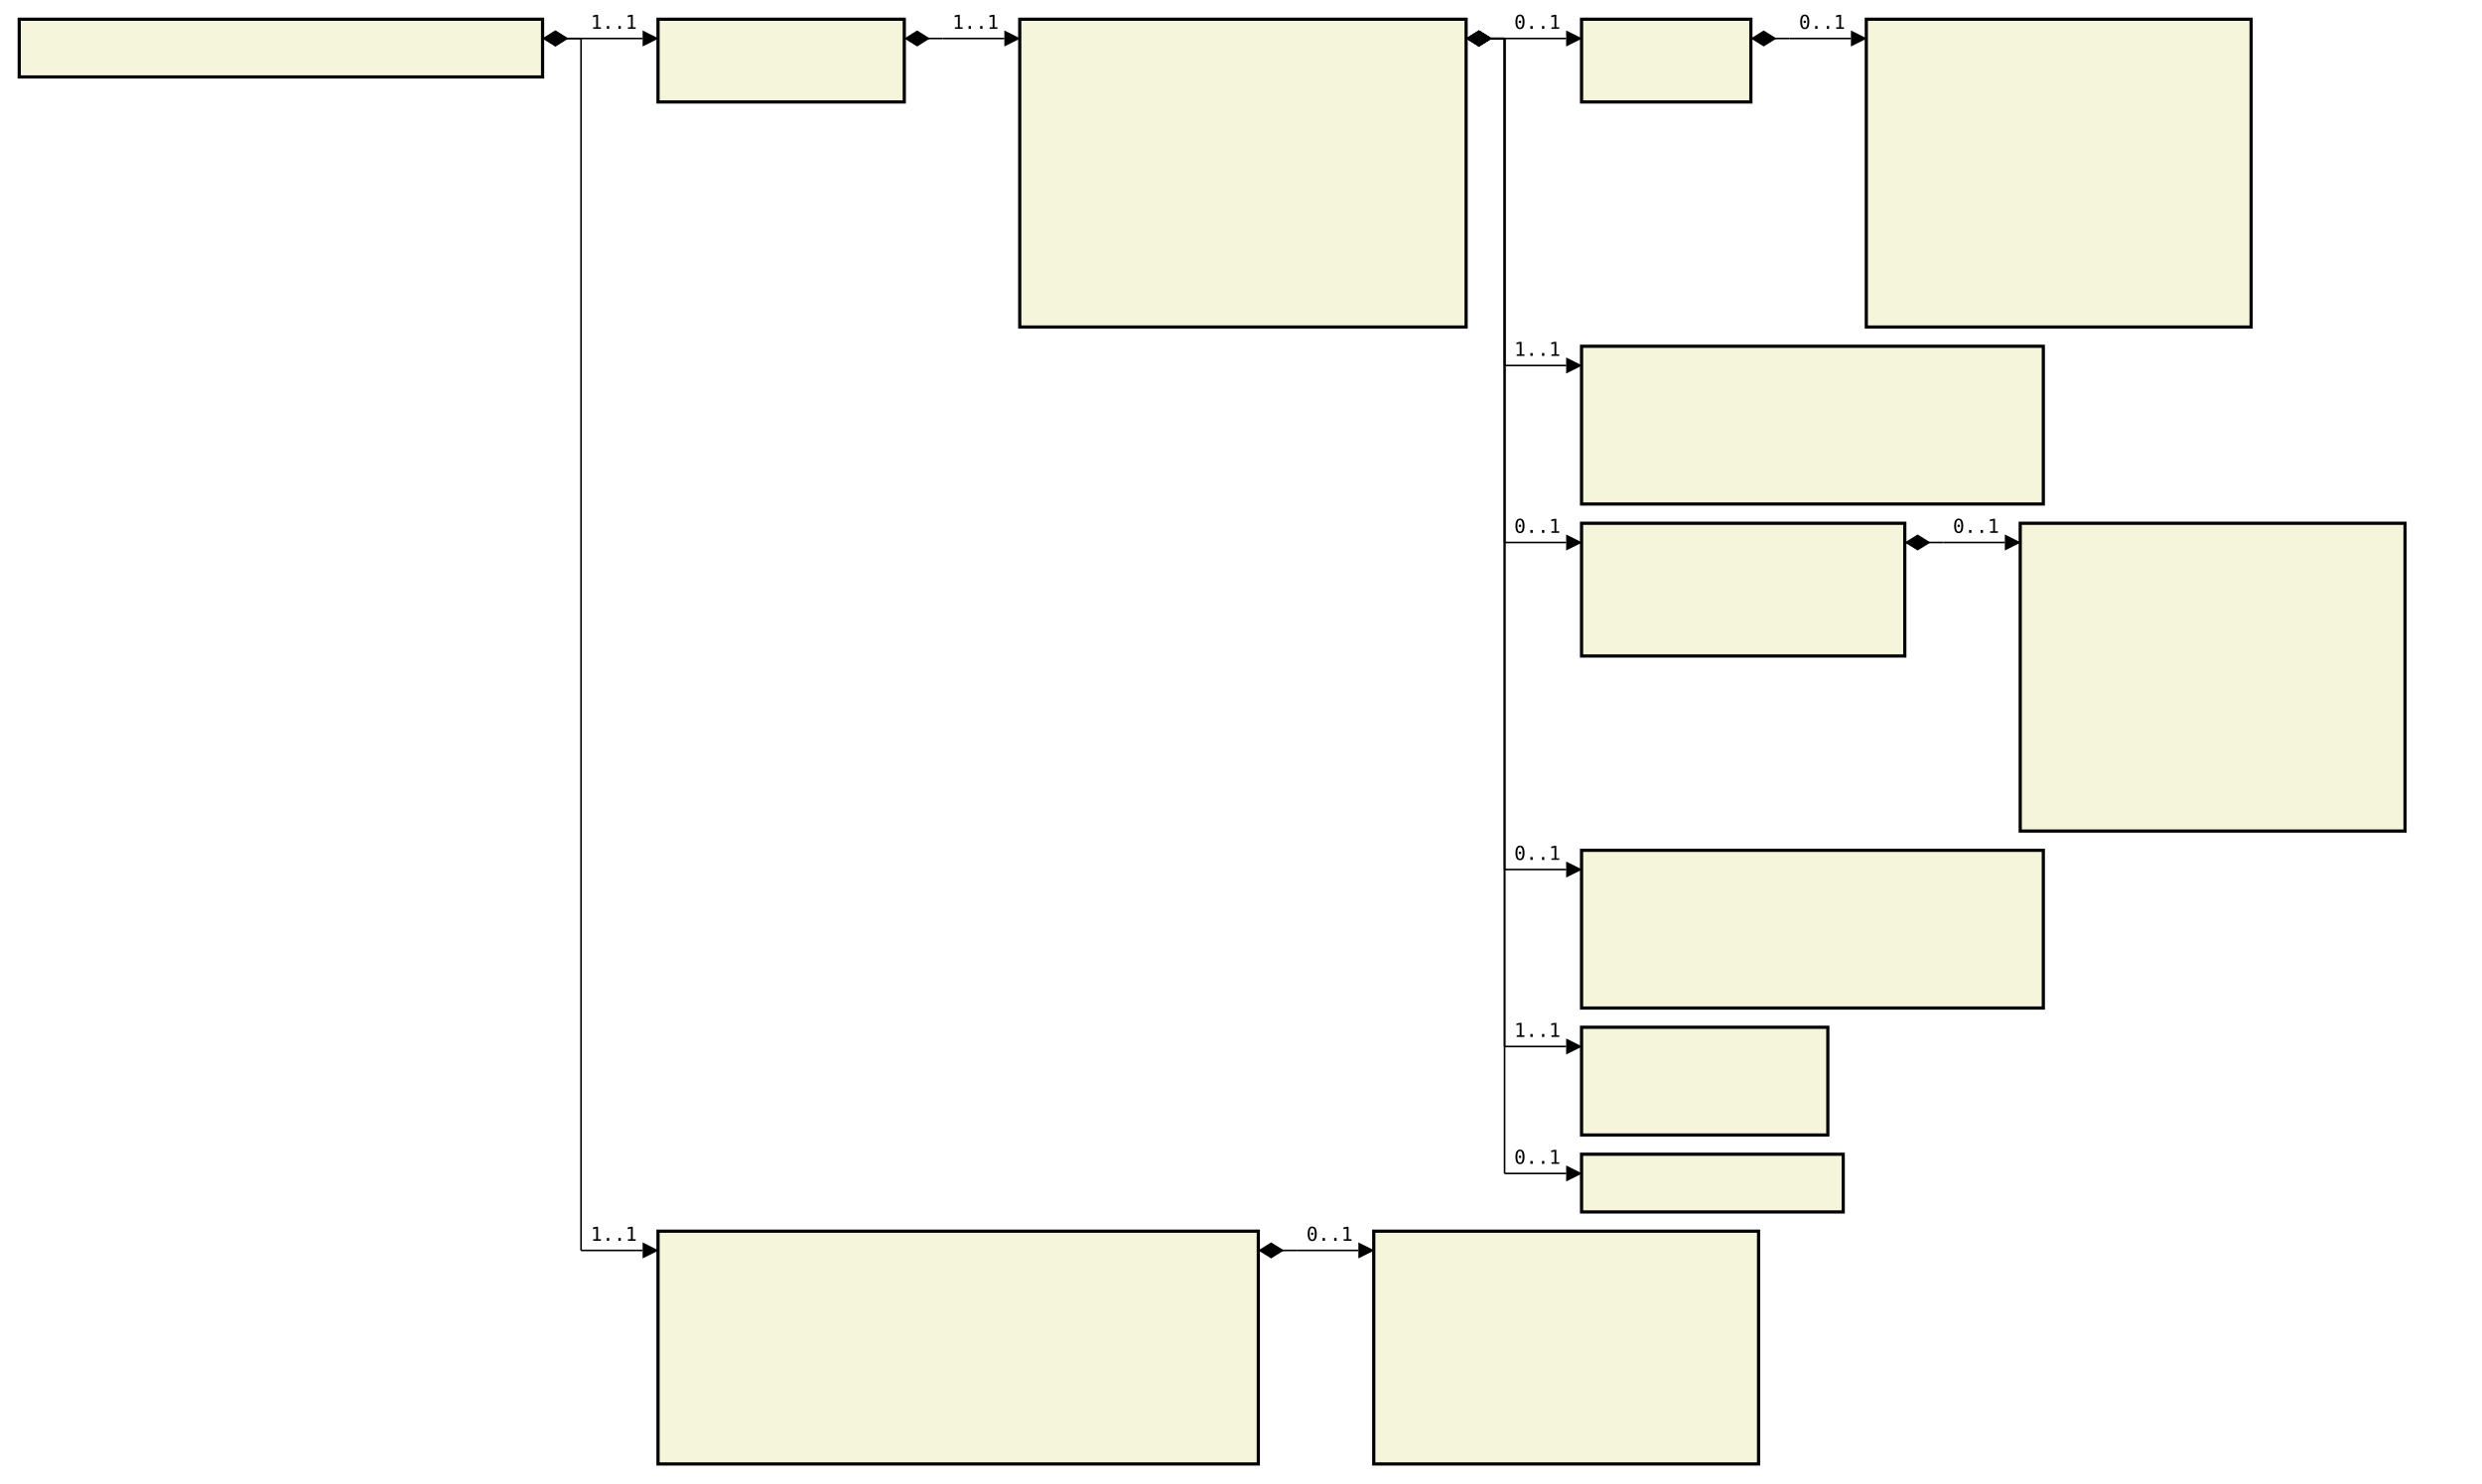
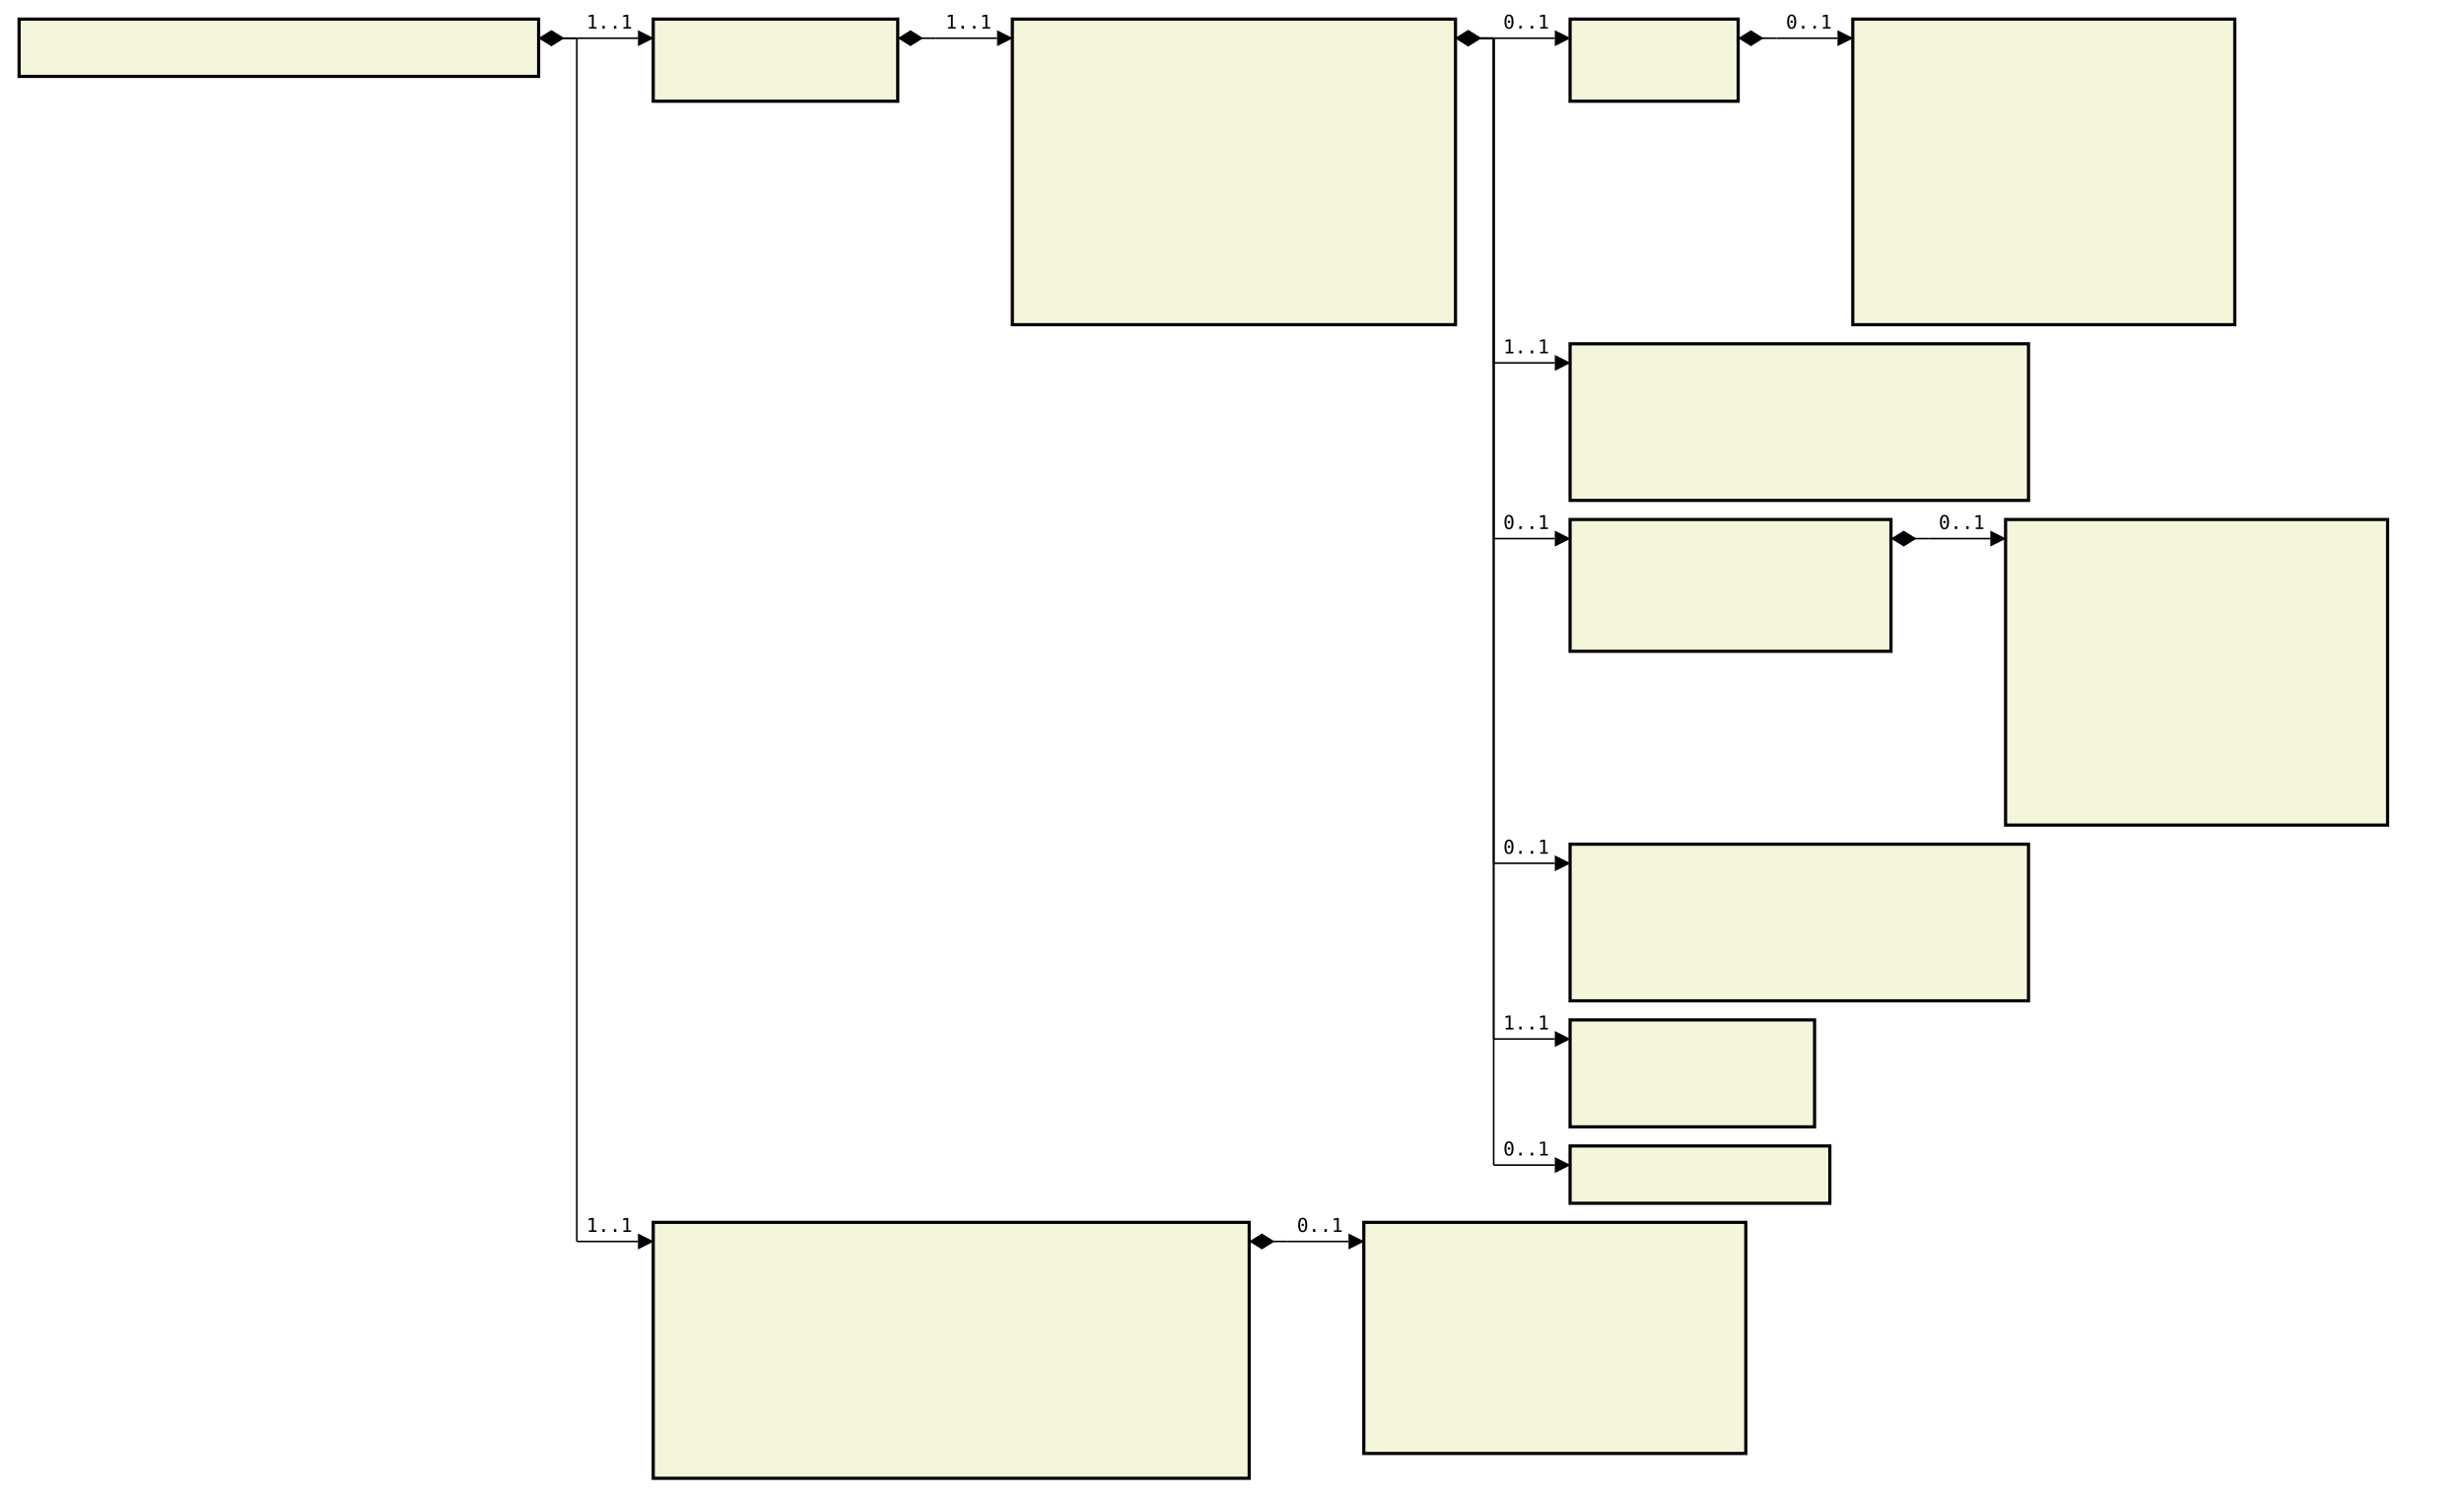
- <svg xmlns="http://www.w3.org/2000/svg" font-family="monospace" width="129em" height="77.1em" style="background-color:white">
+ <svg xmlns="http://www.w3.org/2000/svg" font-family="monospace" width="129em" height="78.4em" style="background-color:white">
  <defs>
    <marker id="Triangle" viewBox="0 0 10 10" refX="0" refY="5" markerUnits="strokeWidth" markerWidth="15" markerHeight="10" orient="auto">
      <path d="M 0 0 L 10 5 L 0 10 z" />
    </marker>
    <marker id="Diamond" viewBox="0 0 16 10" refX="0" refY="5" markerUnits="strokeWidth" markerWidth="20" markerHeight="10" orient="auto">
      <path d="M 0 5 L 8 10 L 16 5 L 8 0 z" />
    </marker>
  </defs>
  <rect x="1em" y="1em" width="27.2em" height="3em" fill="beige" stroke="black" stroke-width="2" />
  <text style="font-weight:bold" text-anchor="middle" x="14.6em" y="2.3em" fill="black">
</text>
  <rect x="34.2em" y="1em" width="12.8em" height="4.3em" fill="beige" stroke="black" stroke-width="2" />
  <text style="font-weight:bold" text-anchor="middle" x="40.6em" y="2.3em" fill="black">
</text>
  <text x="35.2em" y="4.3em" fill="darkslateblue">
</text>
  <rect x="53em" y="1em" width="23.2em" height="16em" fill="beige" stroke="black" stroke-width="2" />
  <text style="font-weight:bold" text-anchor="middle" x="64.6em" y="2.3em" fill="black">
</text>
  <text x="54em" y="4.3em" fill="darkslateblue">
</text>
  <text x="54em" y="5.6em" fill="darkslateblue">
</text>
  <text x="54em" y="6.9em" fill="darkslateblue">
</text>
  <text x="54em" y="8.2em" fill="darkslateblue">
</text>
  <text x="54em" y="9.5em" fill="darkslateblue">
</text>
  <text x="54em" y="10.8em" fill="darkslateblue">
</text>
  <text x="54em" y="12.1em" fill="darkslateblue">
</text>
  <text x="54em" y="13.4em" fill="darkslateblue">
</text>
  <text x="54em" y="14.7em" fill="darkslateblue">
</text>
  <text x="54em" y="16em" fill="darkslateblue">
</text>
  <rect x="82.2em" y="1em" width="8.8em" height="4.3em" fill="beige" stroke="black" stroke-width="2" />
  <text style="font-weight:bold" text-anchor="middle" x="86.6em" y="2.3em" fill="black">
</text>
  <text x="83.2em" y="4.3em" fill="darkslateblue">
</text>
  <rect x="97em" y="1em" width="20em" height="16em" fill="beige" stroke="black" stroke-width="2" />
  <text style="font-weight:bold" text-anchor="middle" x="107em" y="2.3em" fill="black">
</text>
  <text x="98em" y="4.3em" fill="darkslateblue">
</text>
  <text x="98em" y="5.6em" fill="darkslateblue">
</text>
  <text x="98em" y="6.9em" fill="darkslateblue">
</text>
  <text x="98em" y="8.2em" fill="darkslateblue">
</text>
  <text x="98em" y="9.5em" fill="darkslateblue">
</text>
  <text x="98em" y="10.8em" fill="darkslateblue">
</text>
  <text x="98em" y="12.1em" fill="darkslateblue">
</text>
  <text x="98em" y="13.4em" fill="darkslateblue">
</text>
  <text x="98em" y="14.7em" fill="darkslateblue">
</text>
  <text x="98em" y="16em" fill="darkslateblue">
</text>
  <rect x="82.2em" y="18em" width="24em" height="8.2em" fill="beige" stroke="black" stroke-width="2" />
  <text style="font-weight:bold" text-anchor="middle" x="94.2em" y="19.3em" fill="black">
</text>
  <text x="83.2em" y="21.3em" fill="darkslateblue">
</text>
  <text x="83.2em" y="22.6em" fill="darkslateblue">
</text>
  <text x="83.2em" y="23.9em" fill="darkslateblue">
</text>
  <text x="83.2em" y="25.2em" fill="darkslateblue">
</text>
  <rect x="82.2em" y="27.2em" width="16.8em" height="6.9em" fill="beige" stroke="black" stroke-width="2" />
  <text style="font-weight:bold" text-anchor="middle" x="90.6em" y="28.5em" fill="black">
</text>
  <text x="83.2em" y="30.5em" fill="darkslateblue">
</text>
  <text x="83.2em" y="31.8em" fill="darkslateblue">
</text>
  <text x="83.2em" y="33.1em" fill="darkslateblue">
</text>
  <rect x="105em" y="27.2em" width="20em" height="16em" fill="beige" stroke="black" stroke-width="2" />
  <text style="font-weight:bold" text-anchor="middle" x="115em" y="28.5em" fill="black">
</text>
  <text x="106em" y="30.5em" fill="darkslateblue">
</text>
  <text x="106em" y="31.8em" fill="darkslateblue">
</text>
  <text x="106em" y="33.1em" fill="darkslateblue">
</text>
  <text x="106em" y="34.4em" fill="darkslateblue">
</text>
  <text x="106em" y="35.7em" fill="darkslateblue">
</text>
  <text x="106em" y="37em" fill="darkslateblue">
</text>
  <text x="106em" y="38.3em" fill="darkslateblue">
</text>
  <text x="106em" y="39.6em" fill="darkslateblue">
</text>
  <text x="106em" y="40.9em" fill="darkslateblue">
</text>
  <text x="106em" y="42.2em" fill="darkslateblue">
</text>
  <rect x="82.2em" y="44.2em" width="24em" height="8.2em" fill="beige" stroke="black" stroke-width="2" />
  <text style="font-weight:bold" text-anchor="middle" x="94.2em" y="45.5em" fill="black">
</text>
  <text x="83.2em" y="47.5em" fill="darkslateblue">
</text>
  <text x="83.2em" y="48.8em" fill="darkslateblue">
</text>
  <text x="83.2em" y="50.1em" fill="darkslateblue">
</text>
  <text x="83.2em" y="51.4em" fill="darkslateblue">
</text>
  <rect x="82.2em" y="53.4em" width="12.8em" height="5.6em" fill="beige" stroke="black" stroke-width="2" />
  <text style="font-weight:bold" text-anchor="middle" x="88.6em" y="54.7em" fill="black">
</text>
  <text x="83.2em" y="56.7em" fill="darkslateblue">
</text>
  <text x="83.2em" y="58em" fill="darkslateblue">
</text>
  <rect x="82.2em" y="60em" width="13.6em" height="3em" fill="beige" stroke="black" stroke-width="2" />
  <text style="font-weight:bold" text-anchor="middle" x="89em" y="61.3em" fill="black">
</text>
-   <rect x="34.2em" y="64em" width="31.2em" height="12.1em" fill="beige" stroke="black" stroke-width="2" />
+   <rect x="34.2em" y="64em" width="31.2em" height="13.4em" fill="beige" stroke="black" stroke-width="2" />
  <text style="font-weight:bold" text-anchor="middle" x="49.8em" y="65.3em" fill="black">
</text>
  <text x="35.2em" y="67.3em" fill="darkslateblue">
</text>
  <text x="35.2em" y="68.6em" fill="darkslateblue">
</text>
  <text x="35.2em" y="69.9em" fill="darkslateblue">
</text>
  <text x="35.2em" y="71.2em" fill="darkslateblue">
</text>
  <text x="35.2em" y="72.5em" fill="darkslateblue">
</text>
  <text x="35.2em" y="73.8em" fill="darkslateblue">
</text>
  <text x="35.2em" y="75.1em" fill="darkslateblue">
+ </text>
+   <text x="35.2em" y="76.4em" fill="darkslateblue">
</text>
  <rect x="71.4em" y="64em" width="20em" height="12.1em" fill="beige" stroke="black" stroke-width="2" />
  <text style="font-weight:bold" text-anchor="middle" x="81.4em" y="65.3em" fill="black">
</text>
  <text x="72.4em" y="67.3em" fill="darkslateblue">
</text>
  <text x="72.4em" y="68.6em" fill="darkslateblue">
</text>
  <text x="72.4em" y="69.9em" fill="darkslateblue">
</text>
  <text x="72.4em" y="71.2em" fill="darkslateblue">
</text>
  <text x="72.4em" y="72.5em" fill="darkslateblue">
</text>
  <text x="72.4em" y="73.8em" fill="darkslateblue">
</text>
  <text x="72.4em" y="75.1em" fill="darkslateblue">
</text>
  <line x1="28.2em" y1="2em" x2="30.2em" y2="2em" stroke="black" marker-start="url(#Diamond)" />
  <line x1="30.2em" y1="2em" x2="30.2em" y2="2em" stroke="black" />
  <line x1="30.2em" y1="2em" x2="33.4em" y2="2em" stroke="black" marker-end="url(#Triangle)" />
  <text x="30.7em" y="1.5em">1..1</text>
  <line x1="47em" y1="2em" x2="49em" y2="2em" stroke="black" marker-start="url(#Diamond)" />
  <line x1="49em" y1="2em" x2="49em" y2="2em" stroke="black" />
  <line x1="49em" y1="2em" x2="52.2em" y2="2em" stroke="black" marker-end="url(#Triangle)" />
  <text x="49.5em" y="1.5em">1..1</text>
  <line x1="76.2em" y1="2em" x2="78.2em" y2="2em" stroke="black" marker-start="url(#Diamond)" />
  <line x1="78.2em" y1="2em" x2="78.2em" y2="2em" stroke="black" />
  <line x1="78.2em" y1="2em" x2="81.4em" y2="2em" stroke="black" marker-end="url(#Triangle)" />
  <text x="78.7em" y="1.5em">0..1</text>
  <line x1="91em" y1="2em" x2="93em" y2="2em" stroke="black" marker-start="url(#Diamond)" />
  <line x1="93em" y1="2em" x2="93em" y2="2em" stroke="black" />
  <line x1="93em" y1="2em" x2="96.2em" y2="2em" stroke="black" marker-end="url(#Triangle)" />
  <text x="93.5em" y="1.5em">0..1</text>
  <line x1="76.2em" y1="2em" x2="78.2em" y2="2em" stroke="black" marker-start="url(#Diamond)" />
  <line x1="78.2em" y1="2em" x2="78.2em" y2="19em" stroke="black" />
  <line x1="78.2em" y1="19em" x2="81.4em" y2="19em" stroke="black" marker-end="url(#Triangle)" />
  <text x="78.7em" y="18.5em">1..1</text>
  <line x1="76.2em" y1="2em" x2="78.2em" y2="2em" stroke="black" marker-start="url(#Diamond)" />
  <line x1="78.2em" y1="2em" x2="78.2em" y2="28.2em" stroke="black" />
  <line x1="78.2em" y1="28.2em" x2="81.4em" y2="28.2em" stroke="black" marker-end="url(#Triangle)" />
  <text x="78.7em" y="27.7em">0..1</text>
  <line x1="99em" y1="28.2em" x2="101em" y2="28.2em" stroke="black" marker-start="url(#Diamond)" />
  <line x1="101em" y1="28.2em" x2="101em" y2="28.2em" stroke="black" />
  <line x1="101em" y1="28.2em" x2="104.2em" y2="28.2em" stroke="black" marker-end="url(#Triangle)" />
  <text x="101.5em" y="27.7em">0..1</text>
  <line x1="76.2em" y1="2em" x2="78.2em" y2="2em" stroke="black" marker-start="url(#Diamond)" />
  <line x1="78.2em" y1="2em" x2="78.2em" y2="45.2em" stroke="black" />
  <line x1="78.2em" y1="45.2em" x2="81.4em" y2="45.2em" stroke="black" marker-end="url(#Triangle)" />
  <text x="78.7em" y="44.7em">0..1</text>
  <line x1="76.2em" y1="2em" x2="78.2em" y2="2em" stroke="black" marker-start="url(#Diamond)" />
  <line x1="78.2em" y1="2em" x2="78.2em" y2="54.4em" stroke="black" />
  <line x1="78.2em" y1="54.4em" x2="81.4em" y2="54.4em" stroke="black" marker-end="url(#Triangle)" />
  <text x="78.7em" y="53.9em">1..1</text>
  <line x1="76.2em" y1="2em" x2="78.2em" y2="2em" stroke="black" marker-start="url(#Diamond)" />
  <line x1="78.2em" y1="2em" x2="78.2em" y2="61em" stroke="black" />
  <line x1="78.2em" y1="61em" x2="81.4em" y2="61em" stroke="black" marker-end="url(#Triangle)" />
  <text x="78.7em" y="60.5em">0..1</text>
  <line x1="28.2em" y1="2em" x2="30.2em" y2="2em" stroke="black" marker-start="url(#Diamond)" />
  <line x1="30.2em" y1="2em" x2="30.2em" y2="65em" stroke="black" />
  <line x1="30.2em" y1="65em" x2="33.4em" y2="65em" stroke="black" marker-end="url(#Triangle)" />
  <text x="30.7em" y="64.5em">1..1</text>
  <line x1="65.4em" y1="65em" x2="67.4em" y2="65em" stroke="black" marker-start="url(#Diamond)" />
  <line x1="67.4em" y1="65em" x2="67.4em" y2="65em" stroke="black" />
  <line x1="67.4em" y1="65em" x2="70.6em" y2="65em" stroke="black" marker-end="url(#Triangle)" />
  <text x="67.9em" y="64.5em">0..1</text>
</svg>
